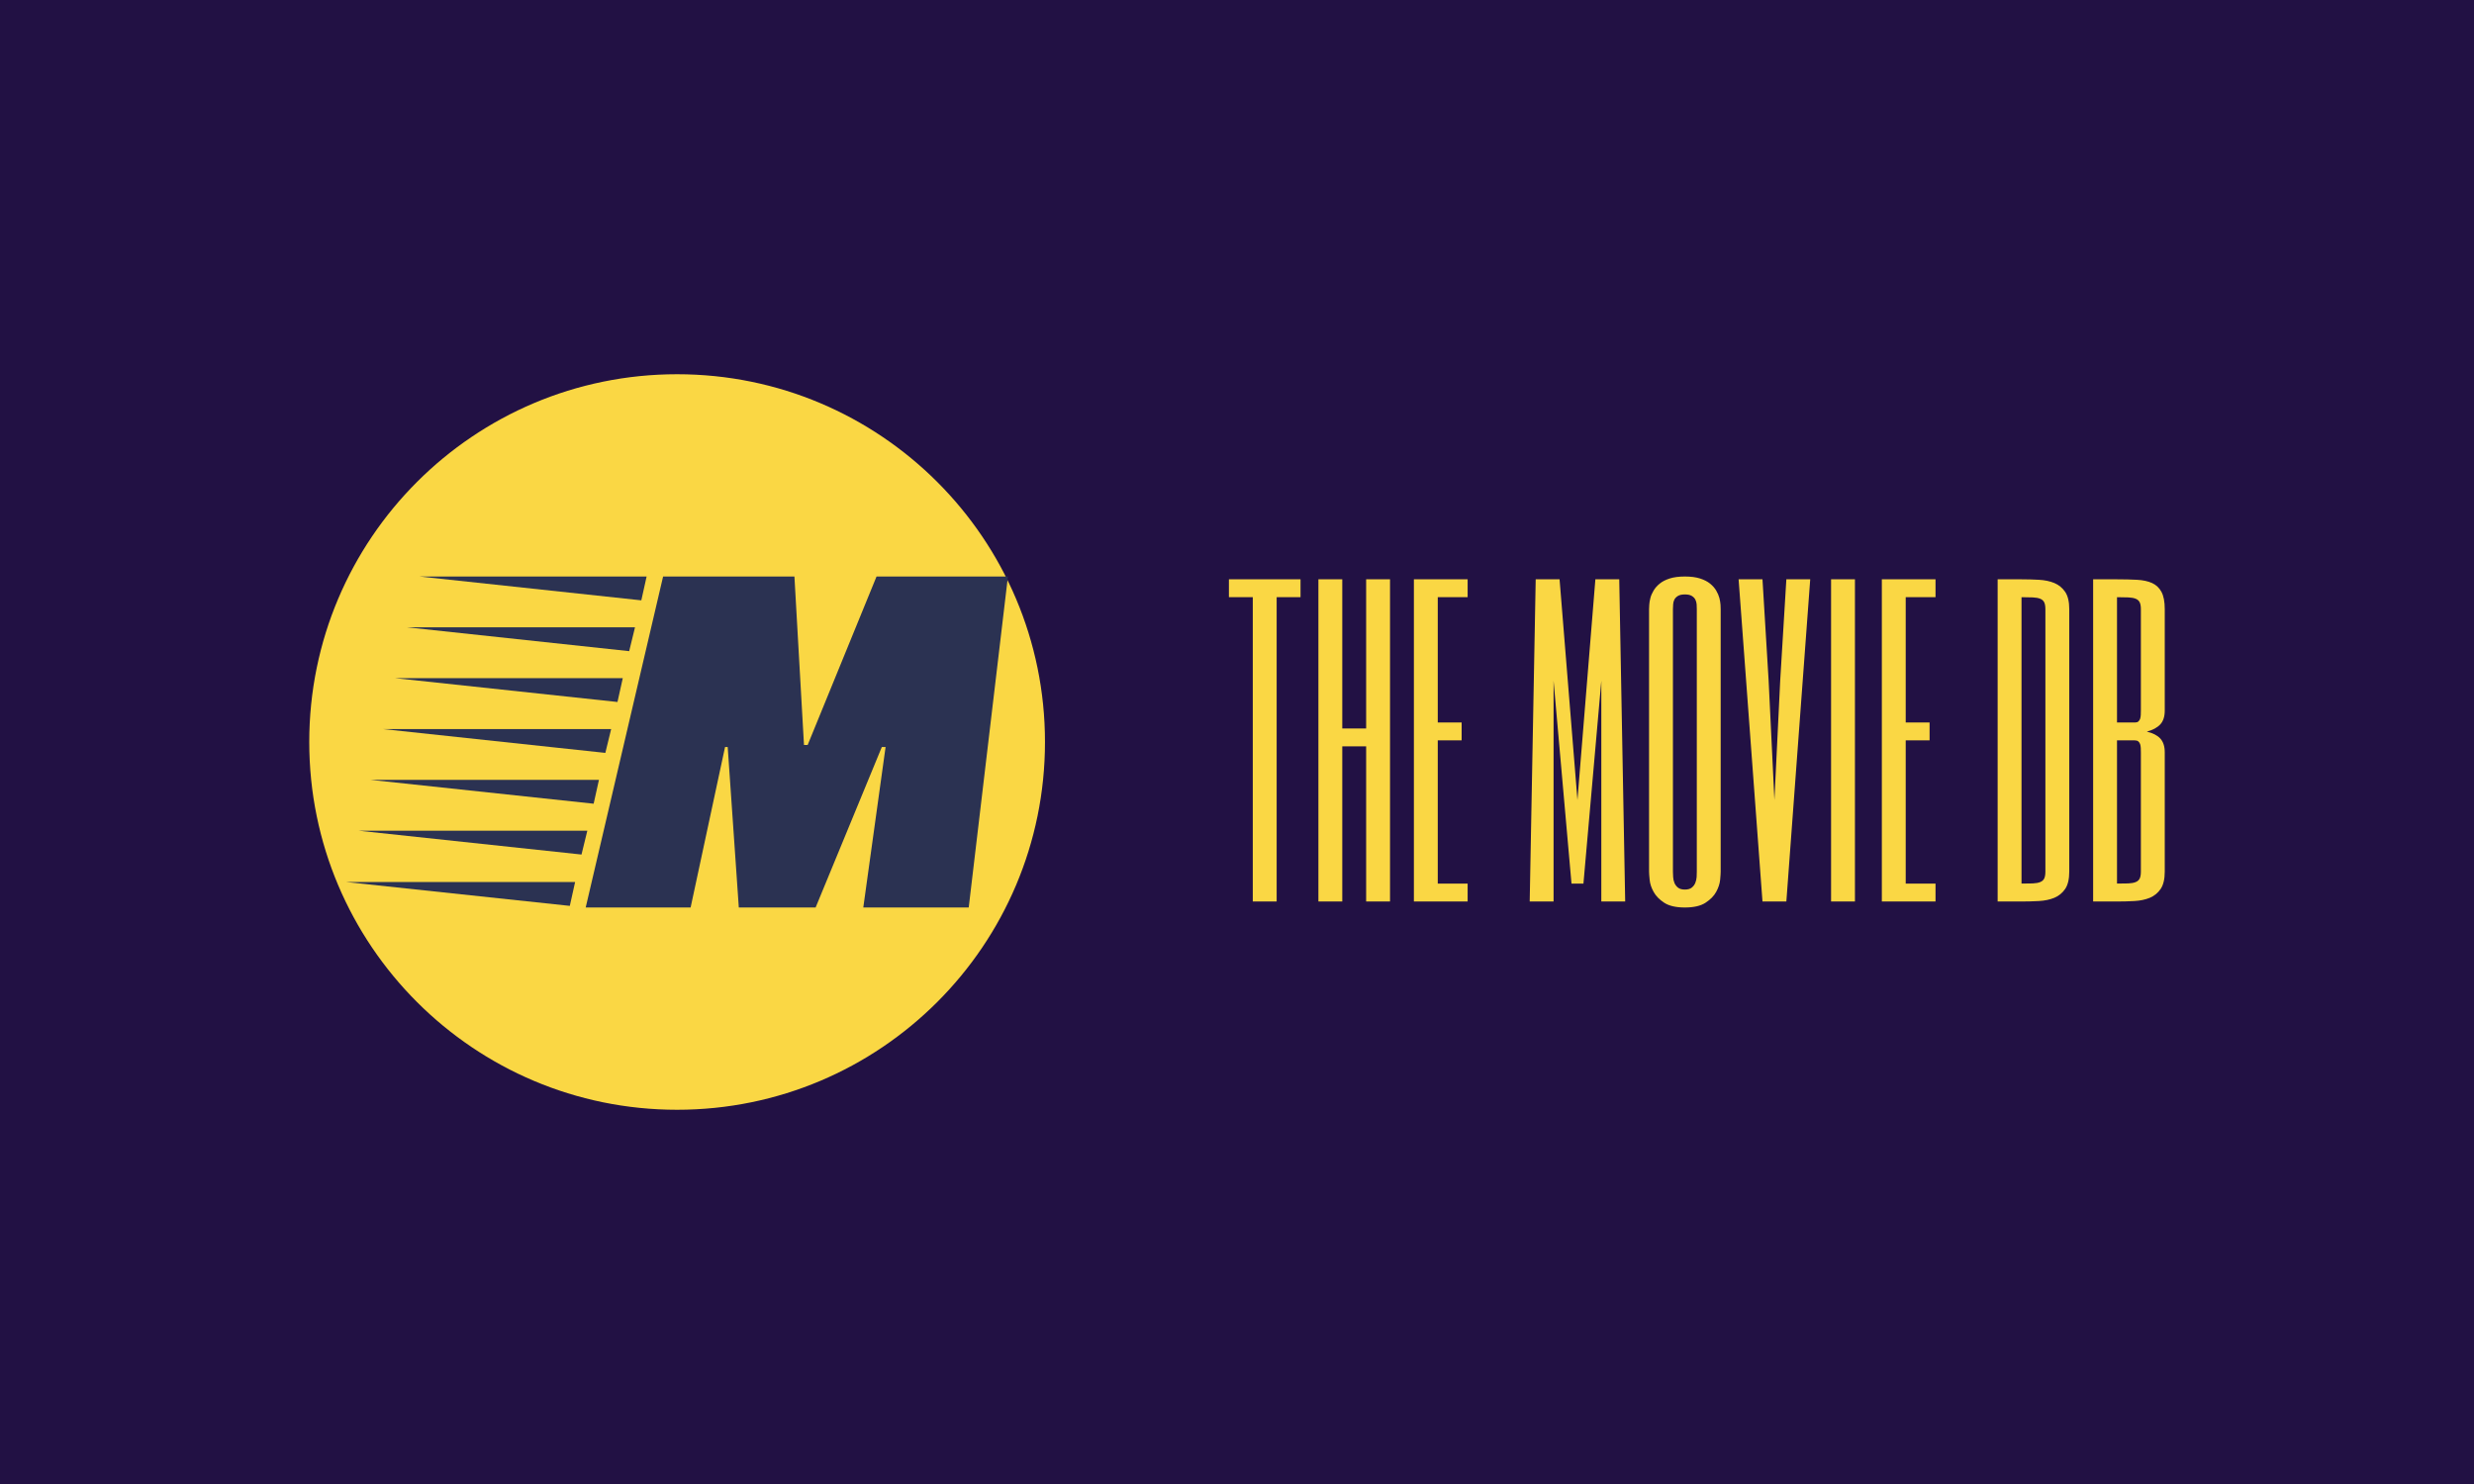
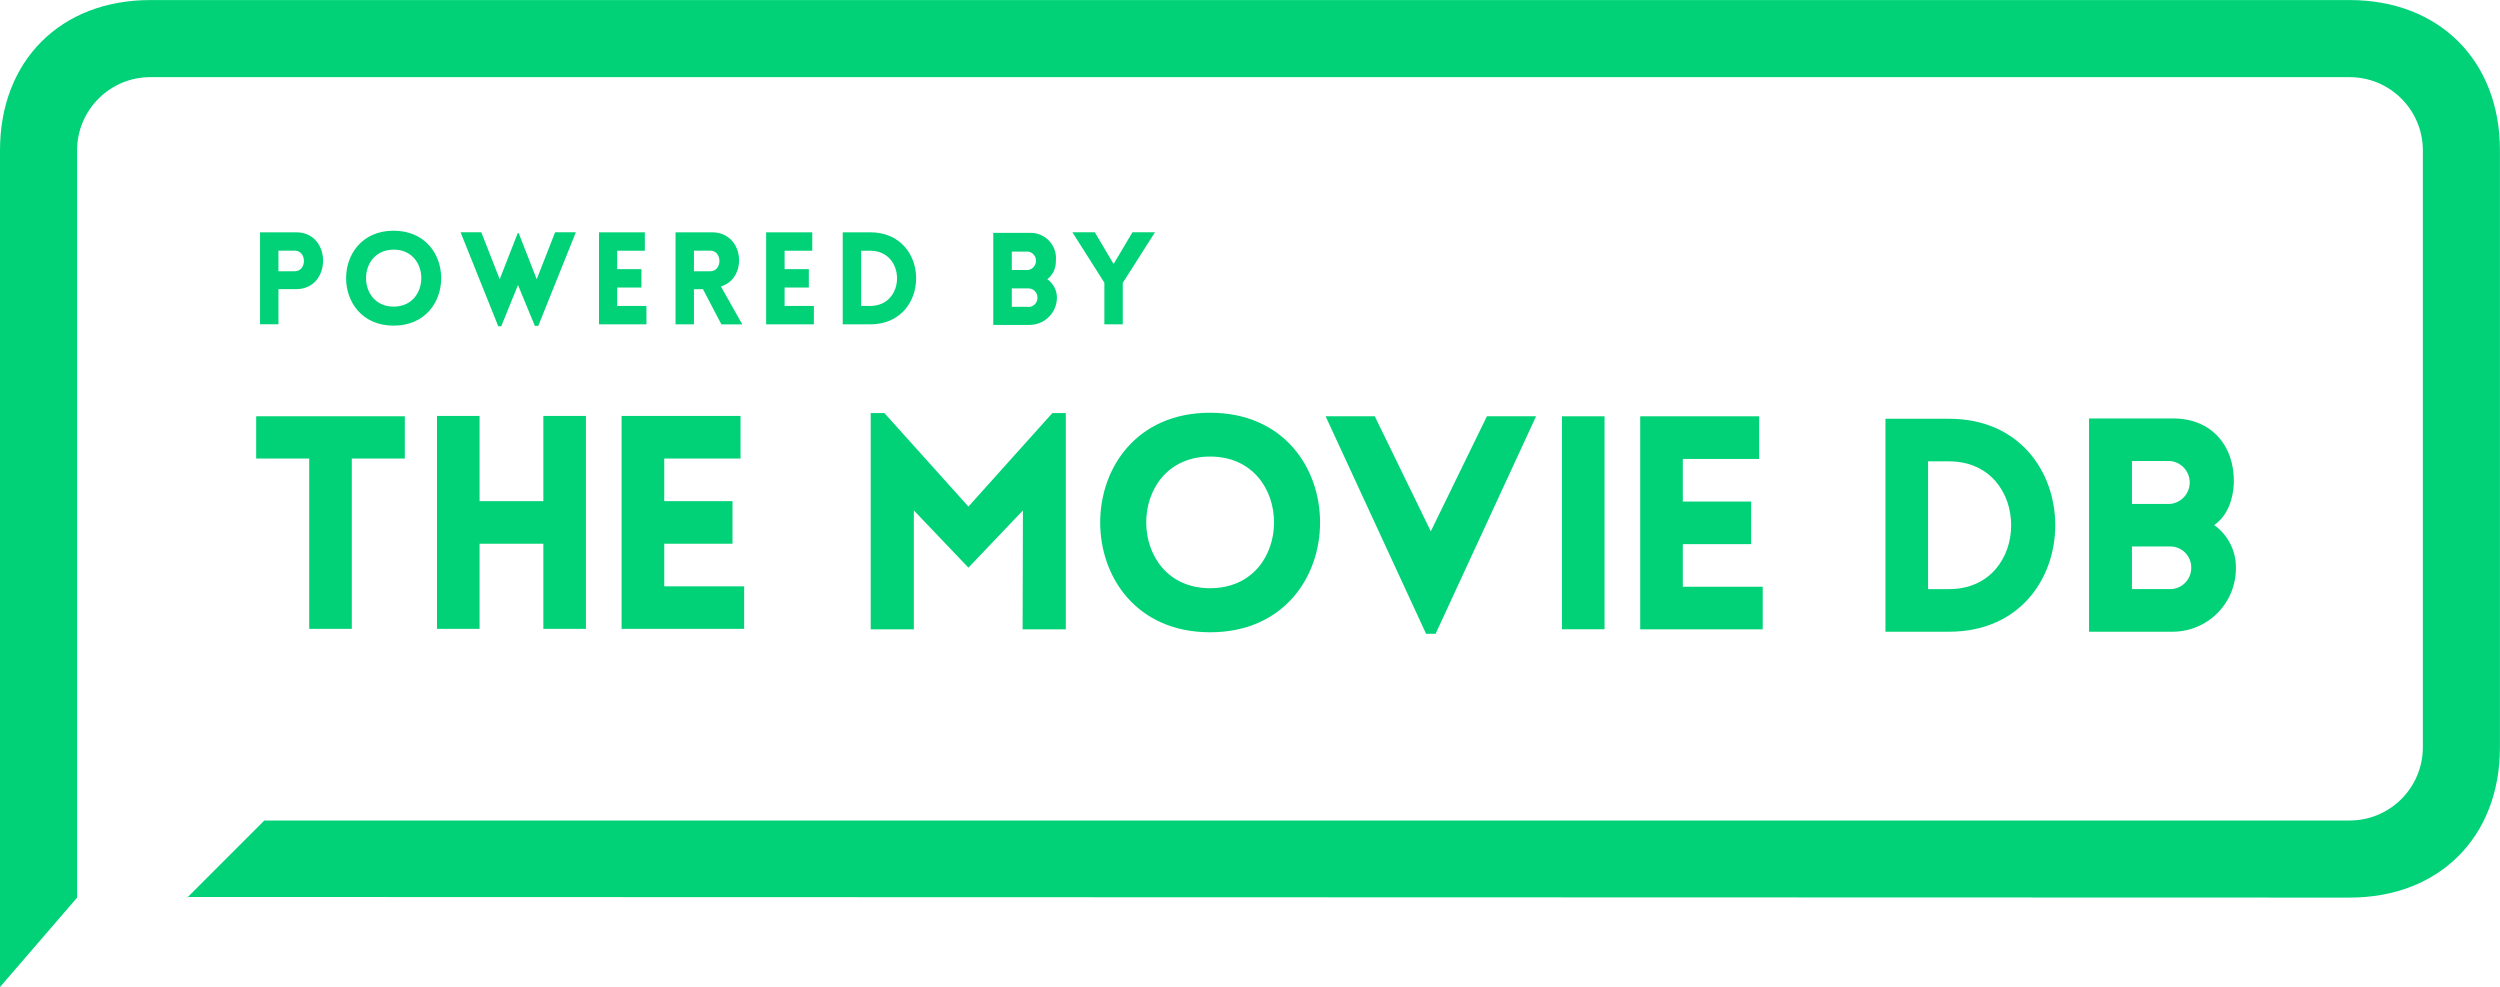
- <svg xmlns="http://www.w3.org/2000/svg" version="1.1" width="100%" height="100%" viewBox="0 0 1000 600">
-   <rect width="1000" height="600" x="0" y="0" fill="#221144" />
-   <g>
-     <circle r="166.667" cx="306.777" cy="328.999" fill="#fad744" transform="matrix(0.8921548,0,0,0.8921548,0,6.481853)" />
-     <path d="M260.56 392.466L258.16 403.266L156.894 392.466L260.56 392.466ZM266.094 369.199L263.46 379.999L162.427 369.199L266.094 369.199ZM271.36 346.166L268.96 356.966L167.927 346.166L271.36 346.166ZM276.894 323.132L274.26 333.932L173.46 323.132L276.894 323.132ZM282.16 300.066L279.76 310.866L178.96 300.066L282.16 300.066ZM287.694 277.032L285.06 287.832L184.494 277.032L287.694 277.032ZM292.96 253.999L290.56 264.799L190.027 253.999L292.96 253.999ZM328.494 331.266L312.894 403.999L265.36 403.999L300.427 253.999L359.927 253.999L364.26 330.332L365.927 330.332L397.127 253.999L456.66 253.999L438.894 403.999L391.127 403.999L401.227 331.266L399.527 331.266L369.527 403.999L334.727 403.999L329.694 331.266L328.494 331.266Z " fill="#2b3252" transform="matrix(0.8921548,0,0,0.8921548,0,6.481853)" />
-     <path d="M556.777 255.273L589.224 255.273L589.224 263.373L578.408 263.373L578.408 401.283L567.592 401.283L567.592 263.373L556.777 263.373L556.777 255.273ZM608.139 255.273L608.139 322.858L618.954 322.858L618.954 255.273L629.77 255.273L629.77 401.283L618.954 401.283L618.954 330.982L608.139 330.982L608.139 401.283L597.323 401.283L597.323 255.273L608.139 255.273ZM664.933 255.273L664.933 263.373L651.401 263.373L651.401 320.166L662.217 320.166L662.217 328.266L651.401 328.266L651.401 393.159L664.933 393.159L664.933 401.283L640.586 401.283L640.586 255.273L664.933 255.273ZM714.684 355.305L722.808 255.273L733.624 255.273L736.315 401.283L725.5 401.283L725.5 301.227L717.4 393.159L711.992 393.159L703.869 301.227L703.869 401.283L693.053 401.283L695.769 255.273L706.585 255.273L714.684 355.305ZM779.578 268.78L779.578 387.752Q779.578 388.785 779.337 391.429Q779.073 394.097 777.559 396.885Q776.045 399.673 772.728 401.836Q769.435 403.999 763.354 403.999L763.354 403.999Q757.274 403.999 753.981 401.836Q750.688 399.673 749.174 396.885Q747.636 394.097 747.395 391.429Q747.131 388.785 747.131 387.752L747.131 387.752L747.131 268.78Q747.131 268.107 747.227 266.761Q747.299 265.416 747.732 263.757Q748.14 262.123 749.174 260.392Q750.183 258.662 751.962 257.22Q753.717 255.778 756.505 254.888Q759.293 253.999 763.354 253.999L763.354 253.999Q767.416 253.999 770.204 254.888Q772.992 255.778 774.771 257.22Q776.549 258.662 777.559 260.392Q778.568 262.123 779.001 263.757Q779.409 265.416 779.506 266.761Q779.578 268.107 779.578 268.78L779.578 268.78ZM757.947 268.78L757.947 387.752Q757.947 388.785 758.043 390.179Q758.115 391.573 758.62 392.823Q759.124 394.097 760.23 394.986Q761.335 395.875 763.354 395.875L763.354 395.875Q765.397 395.875 766.479 394.986Q767.584 394.097 768.089 392.823Q768.594 391.573 768.69 390.179Q768.762 388.785 768.762 387.752L768.762 387.752L768.762 268.78Q768.762 267.771 768.69 266.593Q768.594 265.416 768.089 264.43Q767.584 263.469 766.479 262.796Q765.397 262.123 763.354 262.123L763.354 262.123Q761.335 262.123 760.23 262.796Q759.124 263.469 758.62 264.43Q758.115 265.416 758.043 266.593Q757.947 267.771 757.947 268.78L757.947 268.78ZM798.517 255.273L801.305 301.227L803.925 355.305L806.545 301.227L809.333 255.273L820.148 255.273L809.333 401.283L798.517 401.283L787.701 255.273L798.517 255.273ZM829.594 255.273L840.409 255.273L840.409 401.283L829.594 401.283L829.594 255.273ZM876.918 255.273L876.918 263.373L863.41 263.373L863.41 320.166L874.226 320.166L874.226 328.266L863.41 328.266L863.41 393.159L876.918 393.159L876.918 401.283L852.595 401.283L852.595 255.273L876.918 255.273ZM926.694 387.752L926.694 268.78Q926.694 266.761 926.141 265.656Q925.588 264.574 924.314 264.07Q923.064 263.565 920.997 263.469Q918.906 263.373 915.878 263.373L915.878 263.373L915.878 393.159Q918.906 393.159 920.997 393.087Q923.064 392.991 924.314 392.487Q925.588 391.982 926.141 390.9Q926.694 389.795 926.694 387.752L926.694 387.752ZM937.509 268.78L937.509 387.752Q937.509 392.823 935.658 395.587Q933.784 398.327 930.755 399.601Q927.703 400.851 923.809 401.067Q919.94 401.283 915.878 401.283L915.878 401.283L905.062 401.283L905.062 255.273L915.878 255.273Q919.94 255.273 923.809 255.489Q927.703 255.706 930.755 256.955Q933.784 258.229 935.658 260.969Q937.509 263.733 937.509 268.78L937.509 268.78ZM980.771 333.674L980.771 387.752Q980.771 392.823 978.921 395.587Q977.046 398.327 974.018 399.601Q970.965 400.851 967.072 401.067Q963.202 401.283 959.14 401.283L959.14 401.283L948.325 401.283L948.325 255.273L959.14 255.273Q964.212 255.273 968.225 255.489Q972.239 255.706 975.027 256.955Q977.815 258.229 979.281 260.969Q980.771 263.733 980.771 268.78L980.771 268.78L980.771 314.759Q980.771 318.82 978.753 321.008Q976.71 323.219 972.648 324.3L972.648 324.3Q976.71 325.238 978.753 327.425Q980.771 329.636 980.771 333.674L980.771 333.674ZM959.14 263.373L959.14 320.166L967.24 320.166Q968.273 320.166 968.802 319.71Q969.355 319.229 969.619 318.484Q969.86 317.715 969.908 316.753Q969.956 315.768 969.956 314.759L969.956 314.759L969.956 268.78Q969.956 266.761 969.403 265.656Q968.85 264.574 967.576 264.07Q966.327 263.565 964.26 263.469Q962.169 263.373 959.14 263.373L959.14 263.373ZM969.956 387.752L969.956 333.674Q969.956 332.664 969.908 331.703Q969.86 330.718 969.619 329.973Q969.355 329.203 968.802 328.747Q968.273 328.266 967.24 328.266L967.24 328.266L959.14 328.266L959.14 393.159Q962.169 393.159 964.26 393.087Q966.327 392.991 967.576 392.487Q968.85 391.982 969.403 390.9Q969.956 389.795 969.956 387.752L969.956 387.752Z " fill="#fad744" transform="matrix(0.8921548,0,0,0.8921548,0,6.481853)" />
-   </g>
+ <svg xmlns="http://www.w3.org/2000/svg" id="Layer_1" data-name="Layer 1" viewBox="0 0 407.34 160.81">
+   <defs>
+     <style>.cls-1{fill:#01d277}</style>
+   </defs>
+   <path class="cls-1" d="M50.38 102.47h6.94V74.71h8.64v-6.89H41.74v6.89h8.64v27.76zM88.53 102.47h6.94v-34.7h-6.94v13.88H78.14V67.77H71.2v34.7h6.94V88.59h10.39v13.88zM121.25 95.53h-13.02v-6.94h11.12v-6.94h-11.12v-6.94h12.43v-6.94h-19.38v34.7h19.97v-6.94zM157.79 82.54L144.1 67.3h-2.23v35.24h7.03V83.17l8.89 9.32 8.88-9.32-.05 19.37h7.04V67.3h-2.19l-13.68 15.24z" />
+   <path class="cls-1" d="M3309.1 1841.93c-23.88 0-23.88 35.77 0 35.77s23.9-35.77 0-35.77zm0 28.59c-13.88 0-13.88-21.45 0-21.45s13.9 21.45 0 21.45z" transform="translate(-3111.93 -1774.68)" />
+   <path class="cls-1" d="M254.5 67.83h6.94v34.7h-6.94zM274.19 95.6v-6.94h11.13v-6.94h-11.13v-6.94h12.44v-6.95h-19.38v34.71h19.96V95.6h-13.02z" />
+   <path class="cls-1" d="M3429.48 1842.91h-10.34v34.7h10.34c23.1 0 23.1-34.7 0-34.7zm0 27.76h-3.4v-20.82h3.4c13.52 0 13.52 20.82 0 20.82z" transform="translate(-3111.93 -1774.68)" />
+   <path class="cls-1" d="M3472.7 1860.23c2.18-1.5 3.11-4.22 3.2-6.84.15-6.12-3.69-10.53-9.85-10.53h-13.74v34.75H3466a10.32 10.32 0 0 0 10.24-10.44 8.43 8.43 0 0 0-3.54-6.94zm-13.4-10.44h6.17a3.51 3.51 0 0 1 0 7h-6.17v-7zm6.17 20.87h-6.17v-6.94h6.17a3.41 3.41 0 0 1 3.49 3.45 3.45 3.45 0 0 1-3.49 3.5z" transform="translate(-3111.93 -1774.68)" />
+   <path class="cls-1" d="M233.13 86.57L224 67.83h-8.01l16.37 35.44h1.55l16.37-35.44h-8.01l-9.14 18.74z" />
+   <path class="cls-1" d="M3494.78 1920.93c14.6 0 24.48-9.88 24.48-24.48v-97.28c0-14.6-9.88-24.48-24.48-24.48h-358.37c-14.6 0-24.48 9.88-24.48 24.48v136.33l12.56-14.56v-121.77a11.94 11.94 0 0 1 11.92-11.92h358.37a11.94 11.94 0 0 1 11.92 11.92v97.28a11.94 11.94 0 0 1-11.92 11.92H3155l-12.56 12.56-.08-.1z" transform="translate(-3111.93 -1774.68)" />
+   <path class="cls-1" d="M3154.3 1827.53v-15h5.9c5.84 0 5.82 9.26 0 9.26h-2.9v5.73h-3zm5.65-8.65c2 0 2-3.36 0-3.36h-2.65v3.36h2.65zM3176.07 1812.27c10.33 0 10.33 15.47 0 15.47s-10.33-15.47 0-15.47zm0 3.09c-6 0-6 9.28 0 9.28s6.01-9.29 0-9.29zM3193.12 1827.85l-6.15-15.33h3.38l3 7.66 2.94-7.52h.15l2.94 7.52 3-7.66h3.38l-6.13 15.26h-.55l-2.75-6.66-2.73 6.72h-.52zM3209.53 1827.53v-15h7.47v3h-4.51v3h3.95v3h-3.95v3h4.77v3h-7.77zM3229.47 1827.53l-3-5.73H3225v5.73h-3v-15h5.92c5.35 0 5.88 7.54 1.47 8.82l3.49 6.19h-3.4zm-4.47-8.65h2.65c2 0 2-3.36 0-3.36H3225v3.36zM3236.76 1827.53v-15h7.52v3h-4.51v3h3.95v3h-3.95v3h4.77v3h-7.77zM3253.71 1827.53h-4.47v-15h4.47c9.99-.01 9.99 15 0 15zm-1.47-12v9h1.47c5.84 0 5.84-9 0-9h-1.47zM3291.89 1820.77l-5.23-8.25h3.65l3.07 5.17 3.07-5.17h3.67l-5.25 8.25v6.76h-3v-6.76zM3282.58 1820.18a3.68 3.68 0 0 0 1.39-3 4.13 4.13 0 0 0-4.26-4.56h-5.94v15h5.94a4.46 4.46 0 0 0 4.43-4.51 3.65 3.65 0 0 0-1.56-2.93zm-5.79-4.51h2.67a1.52 1.52 0 0 1 0 3h-2.67v-3zm2.67 9h-2.67v-3h2.67a1.47 1.47 0 0 1 1.51 1.49 1.49 1.49 0 0 1-1.52 1.54z" transform="translate(-3111.93 -1774.68)" />
</svg>
